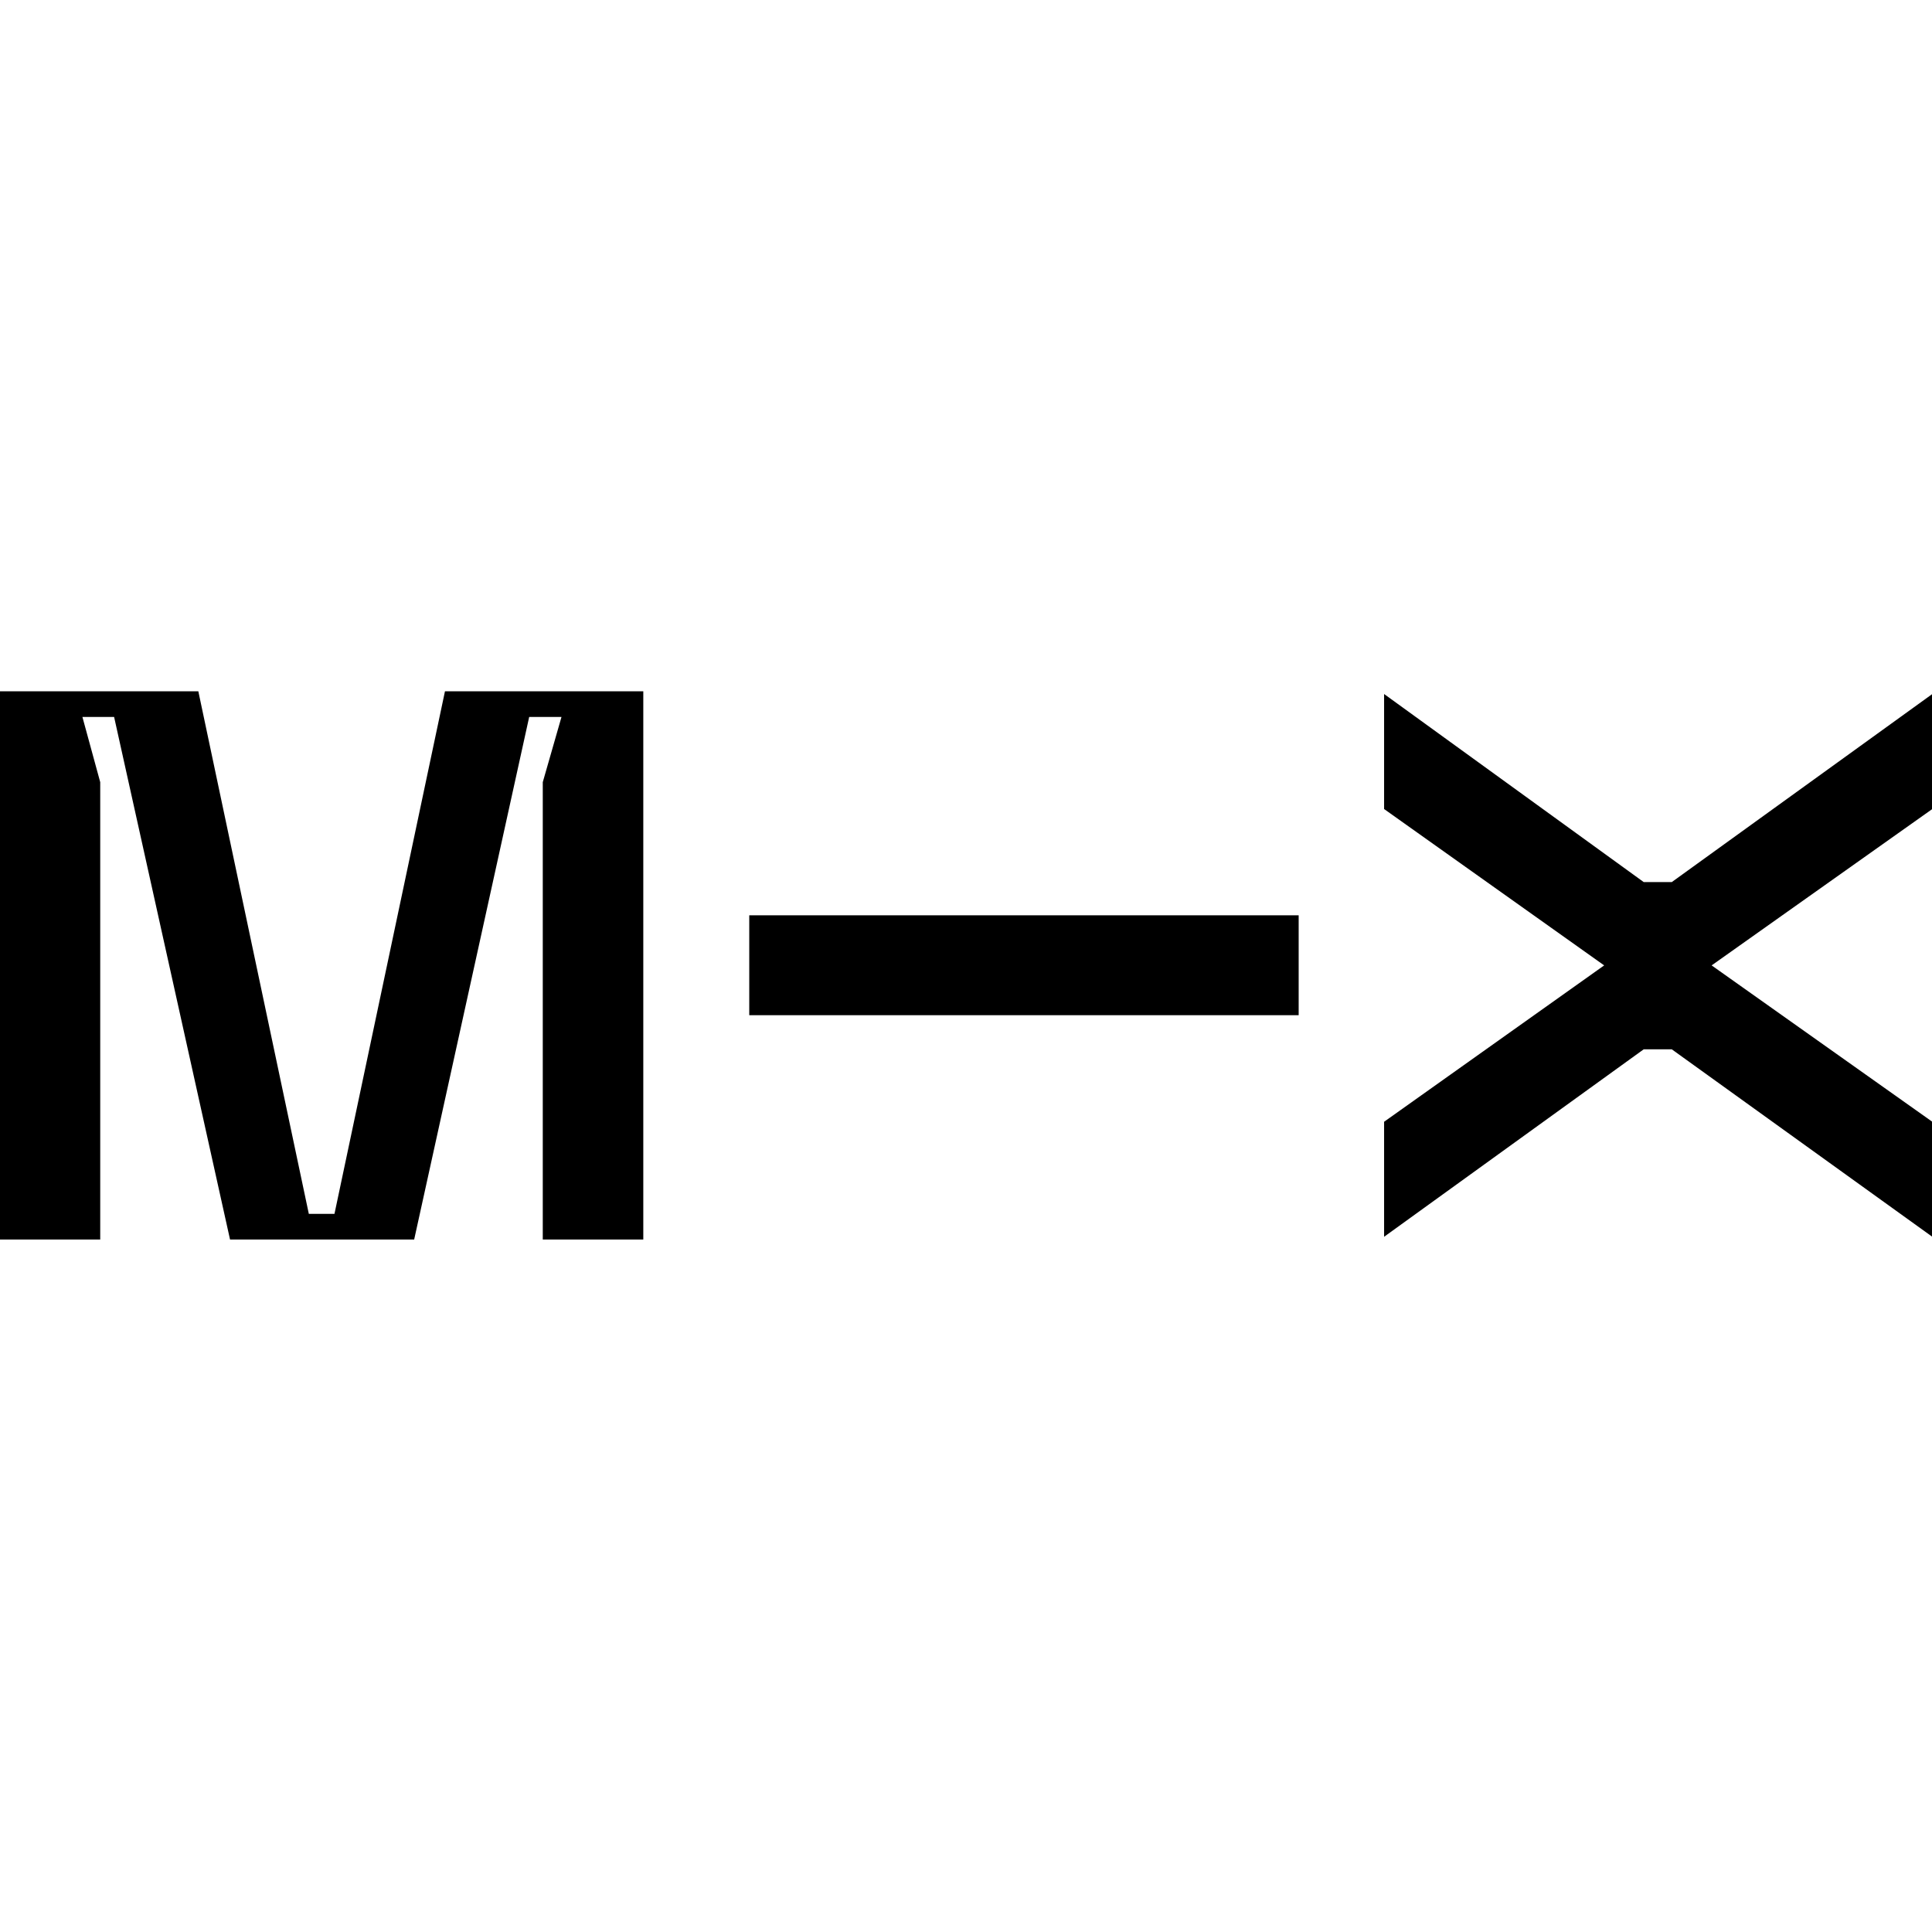
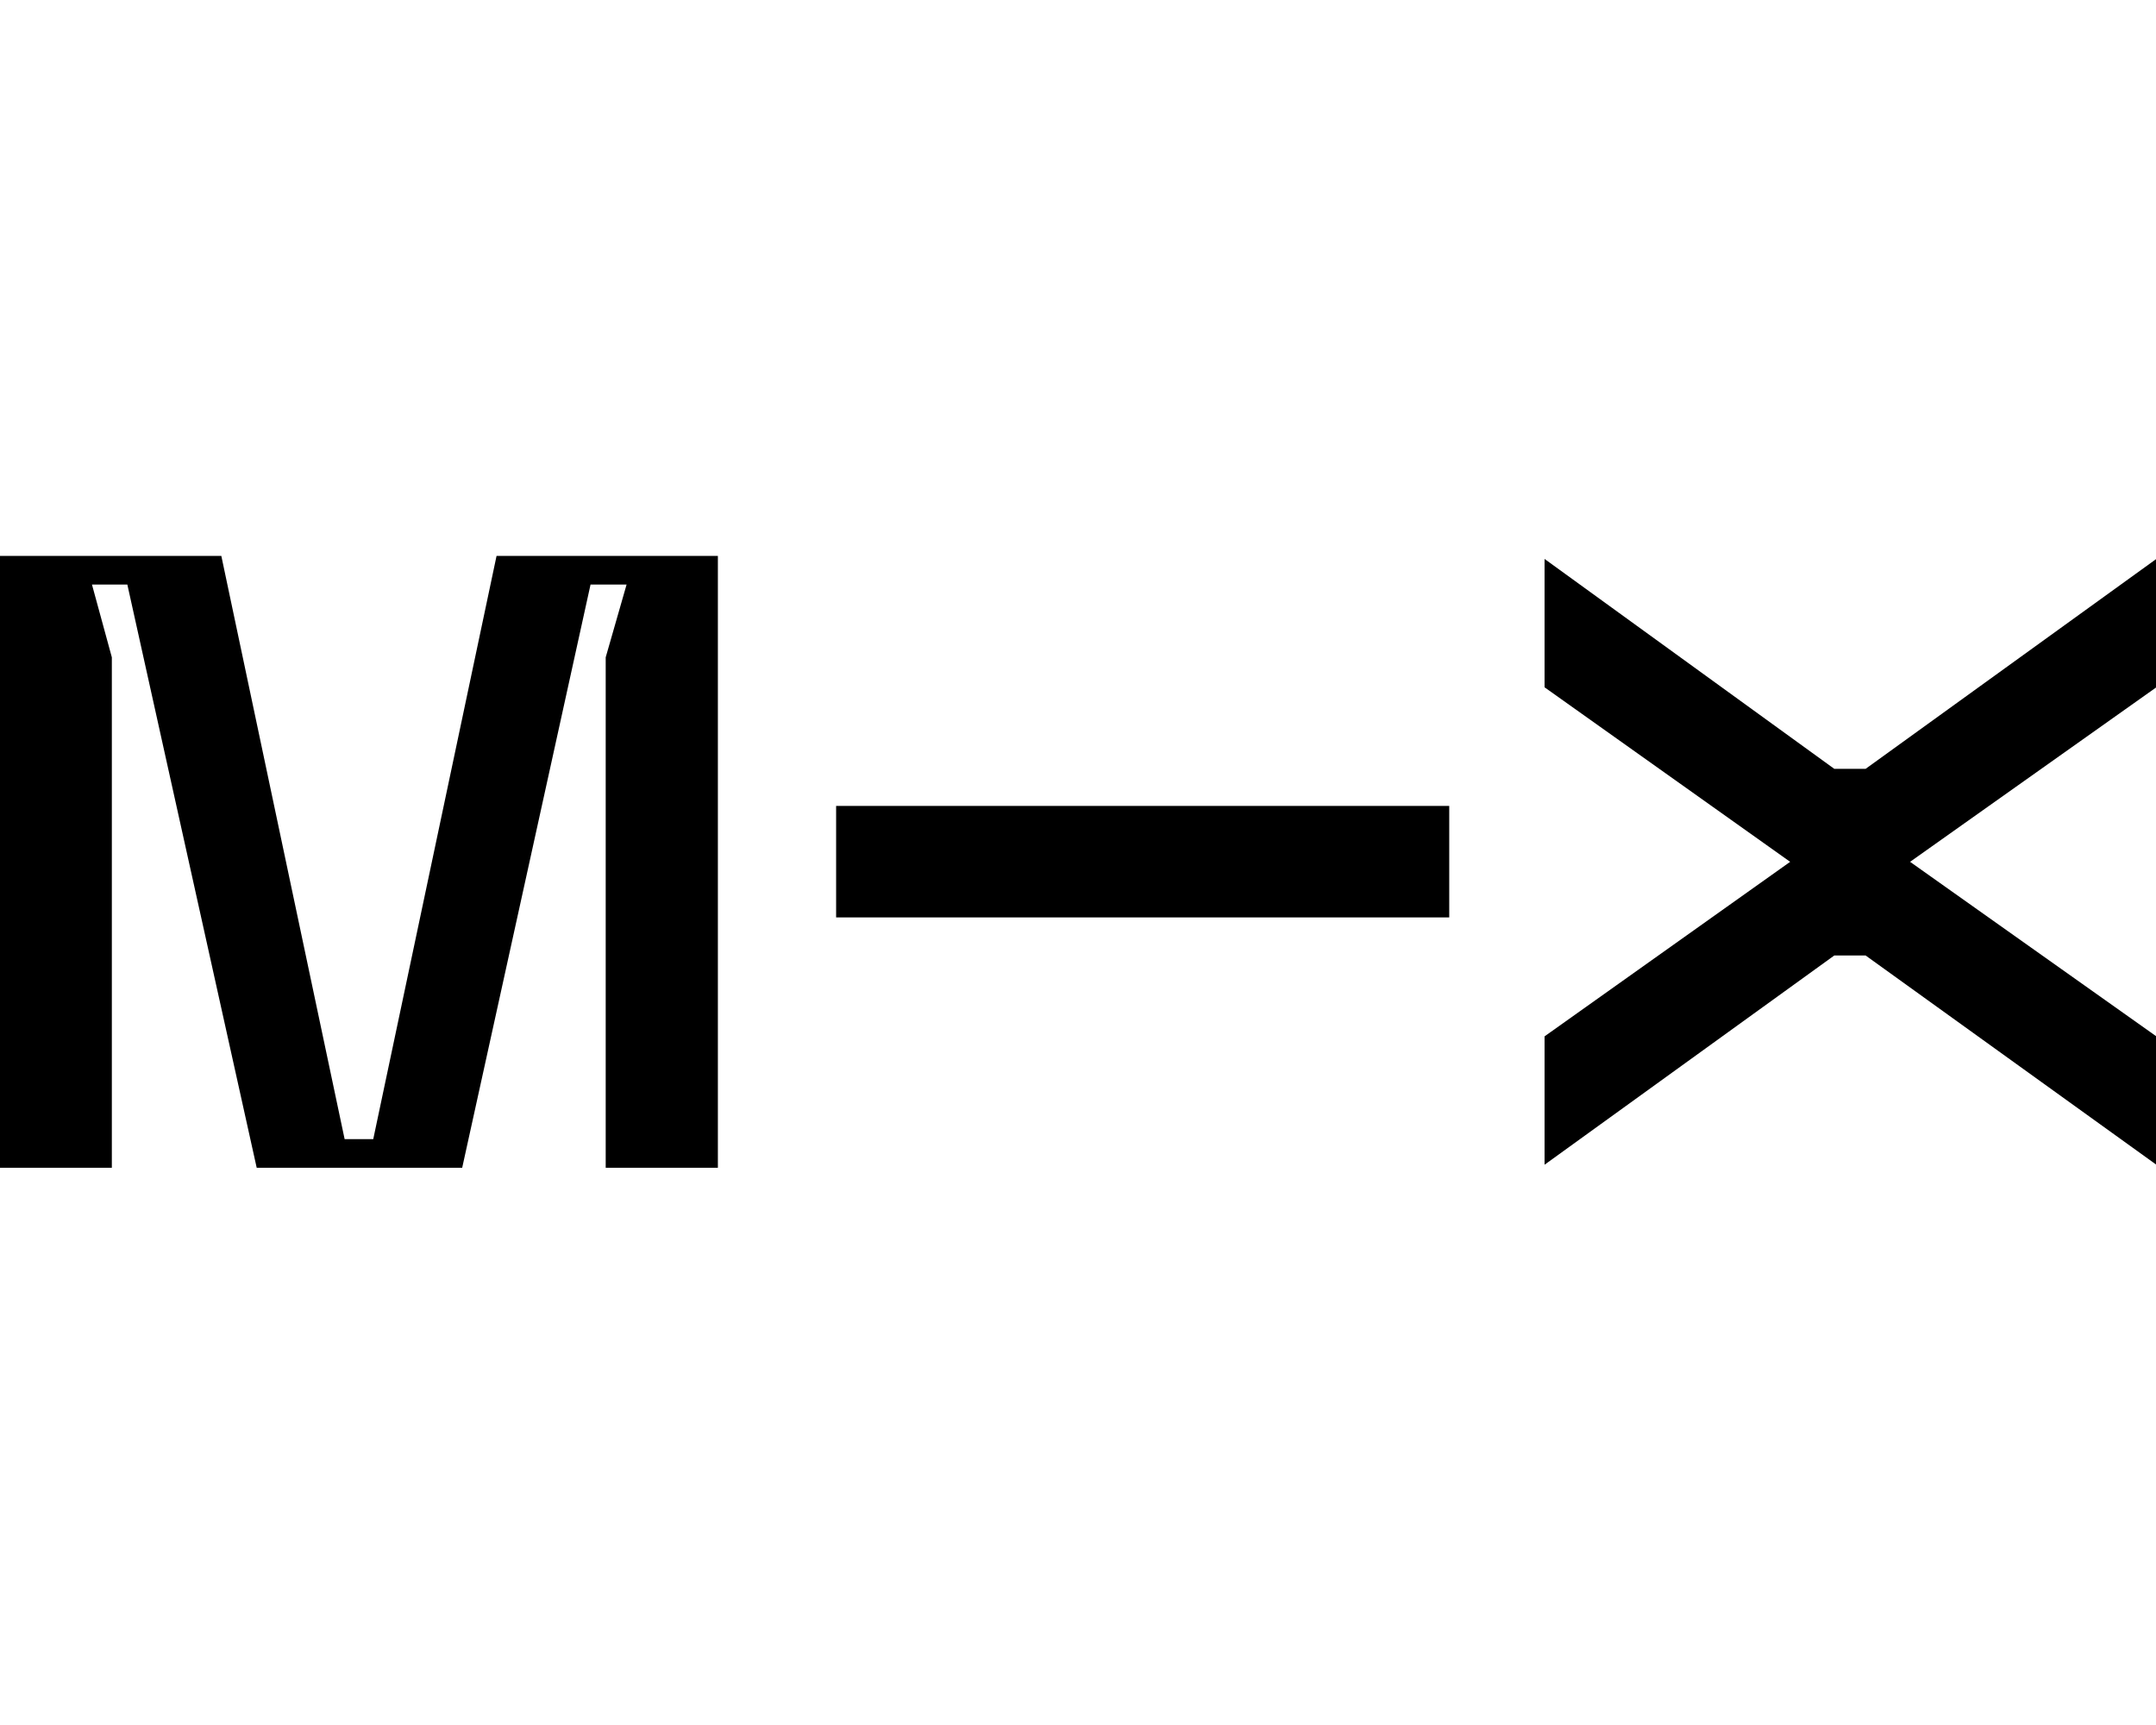
- <svg xmlns="http://www.w3.org/2000/svg" viewBox="0 0 640 640">
-   <path d="M213 410.6L179.8 410.6L179.8 259.1L186 237.5L175.3 237.5L137.2 410.6L76.2 410.6L37.8 237.5L27.3 237.5L33.2 259.1L33.2 410.6L0 410.6L0 229L65.7 229L102.3 402.1L110.8 402.1L147.4 229L213.1 229L213.1 410.6zM544.5 347.6L458.5 409.7L458.5 371.6L531.4 319.8L458.5 268L458.5 229.9L544.5 292.2L553.8 292.2L640.1 229.9L640.1 268L567 319.8L640.1 371.6L640.1 409.7L553.8 347.6L544.5 347.6zM430.2 336.3L248.2 336.3L248.2 303.2L430.2 303.2L430.2 336.3z" />
+ <svg xmlns="http://www.w3.org/2000/svg" viewBox="0 0 640 512">
+   <path d="M213 346.6l-33.2 0 0-151.5 6.2-21.6-10.7 0-38.1 173.1-61 0-38.4-173.1-10.5 0 5.9 21.6 0 151.5-33.2 0 0-181.6 65.7 0 36.6 173.1 8.5 0 36.6-173.1 65.7 0 0 181.6zm331.5-63l-86 62.1 0-38.1 72.9-51.8-72.9-51.8 0-38.1 86 62.3 9.3 0 86.3-62.3 0 38.1-73.1 51.8 73.1 51.8 0 38.1-86.3-62.1-9.3 0zM430.2 272.3l-182 0 0-33.1 182 0 0 33.1z" />
</svg>
